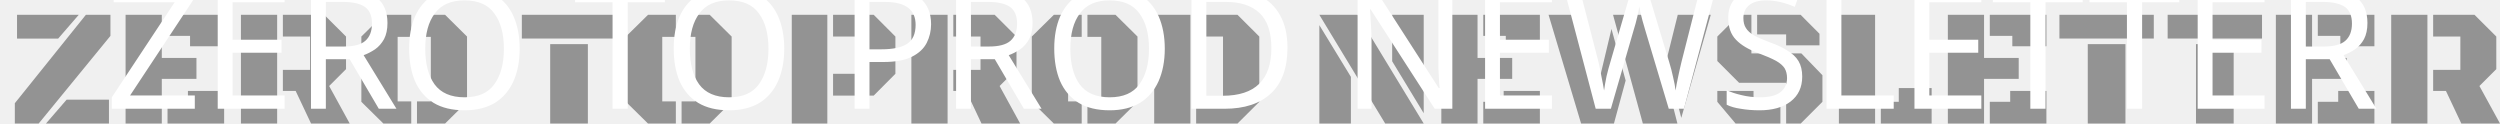
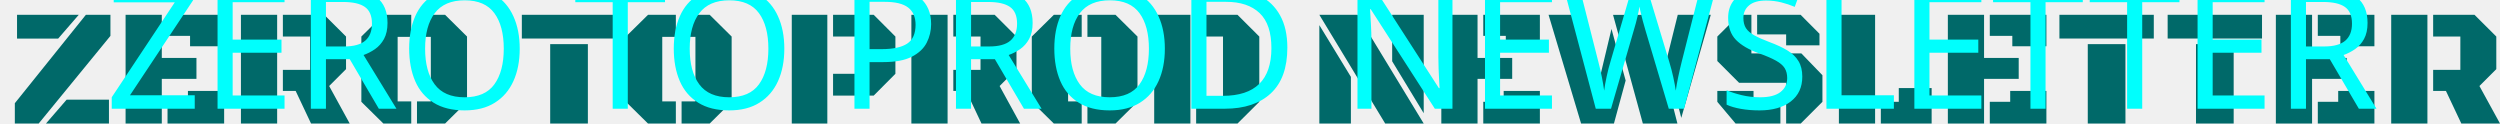
- <svg xmlns="http://www.w3.org/2000/svg" width="512" height="25.301">
-   <g stroke-width=".246" font-size="8.467" font-family="Black Ops One" letter-spacing="0" word-spacing="0" text-anchor="middle">
-     <path d="M3.037 25.3v-4.16L17.583 3.037h5.033V7.35L7.92 25.3zM3.49 7.904V3.037h12.634l-4.212 4.866zM9.413 25.3l4.227-4.882h8.674V25.3zm16.307 0V3.037h7.416v8.825h7.097v4.295h-7.097v9.144zM38.924 9.48V7.349H34.31V3.037h11.594V9.48zM34.31 25.3v-4.445h4.178v-2.232h7.416v6.678zm23.623-6.677v-4.311h5.57V7.483h-5.57V3.037h8.473l4.463 4.446v6.678l-3.457 3.456 4.212 7.684h-7.92l-3.154-6.678zm-8.59 6.678V3.037h7.416v22.264zm36.055 0v-4.53h2.835V7.55h-2.835V3.036h5.755l4.496 4.446v13.372L91.153 25.3zm-6.879 0l-4.513-4.446V7.483l4.513-4.446h5.704V7.55h-2.785v13.22h2.785v4.53zm28.354-17.415V3.037h19.328v4.849zm5.805 17.415V9.043h7.718v16.258zm26.911 0v-4.53h2.836V7.55h-2.836V3.036h5.755l4.496 4.446v13.372l-4.496 4.446zm-6.878 0l-4.514-4.446V7.483l4.514-4.446h5.704V7.55h-2.785v13.22h2.785v4.53zm37.9-5.721v-4.463h5.386V7.483h-5.386V3.037h8.322l4.446 4.446v7.634l-4.446 4.463zm-8.456 5.72V3.038h7.282v22.264zm33.085-6.677v-4.311h5.57V7.483h-5.57V3.037h8.473l4.463 4.446v6.678l-3.456 3.456 4.21 7.684h-7.918l-3.154-6.678zm-8.59 6.678V3.037h7.416v22.264zm36.055 0v-4.53h2.836V7.55h-2.836V3.036h5.755l4.496 4.446v13.372L228.46 25.3zm-6.879 0l-4.513-4.446V7.483l4.513-4.446h5.705V7.55h-2.785v13.22h2.785v4.53zm29.143 0v-4.446h5.503V7.483h-5.503V3.037h8.473l4.462 4.446v13.372l-4.462 4.446zm-8.59 0V3.037h7.416v22.264zm47.312 0L270.202 3.037h7.835l13.54 22.264zm7.886-2.114l-6.46-10.637V3.037h6.46zM270.202 25.3V5.15l6.46 10.587V25.3zm24.982 0V3.037h7.416v8.825h7.097v4.295H302.6v9.144zM308.388 9.48V7.349h-4.614V3.037h11.593V9.48zm-4.614 15.82v-4.445h4.178v-2.232h7.415v6.678zm20.033 0l-6.661-22.263h7.382l3.272 12.23 2.231-9.344 2.902 10.57-2.399 8.808zm12.65 0L330.35 3.038h7.483l5.704 22.264zm7.868-1.157l-3.02-11.862 2.299-9.244h6.761zm21.476 1.158v-8.339h-9.63l-4.463-4.462V7.483l4.462-4.446h2.517v7.902h10.234l4.312 4.463v5.453l-4.446 4.446zm0-16.023V7.047h-5.94v-4.01h8.91l3.858 3.876v2.365zm-10.352 16.023l-3.741-4.446v-2.232h7.415v2.651h5.503v4.027zm21.156 0V3.037h7.416v22.264zm8.59 0v-4.446h3.675v-2.819h6.728v7.265zm13.725 0V3.037h7.415v8.825h7.097v4.295h-7.097v9.144zM412.123 9.48V7.349h-4.613V3.037h11.593V9.48zM407.51 25.3v-4.445h4.177v-2.232h7.416v6.678zm14.26-17.414V3.037h19.328v4.849zm5.806 17.415V9.043h7.717v16.258zm16.358-17.415V3.037h19.327v4.849zm5.805 17.415V9.043h7.717v16.258zm16.358 0V3.037h7.415v8.825h7.097v4.295h-7.097v9.144zM479.3 9.48V7.349h-4.614V3.037h11.593V9.48zm-4.614 15.82v-4.445h4.177v-2.232h7.416v6.678zm23.623-6.677v-4.311h5.57V7.483h-5.57V3.037h8.472l4.463 4.446v6.678l-3.456 3.456L512 25.3h-7.919l-3.154-6.678zm-8.59 6.678V3.037h7.415v22.264z" style="line-height:1.25;-inkscape-font-specification:'Black Ops One, Normal';text-align:center" aria-label="ZERO TO PROD NEWSLETTER" fill="#939393" />
-     <text style="line-height:1.25;-inkscape-font-specification:'Black Ops One, Normal';font-variant-ligatures:normal;font-variant-caps:normal;font-variant-numeric:normal;font-variant-east-asian:normal;text-align:center" x="76.74" y="120.17" font-weight="400" fill="#fff" stroke-width=".065" transform="matrix(4.05831 0 0 4.05831 -57.044 -465.422)">
-       <tspan style="-inkscape-font-specification:'Black Ops One, Normal';font-variant-ligatures:normal;font-variant-caps:normal;font-variant-numeric:normal;font-variant-east-asian:normal" x="76.74" y="120.17">ZERO TO PROD NEWSLETTER</tspan>
+ <svg xmlns="http://www.w3.org/2000/svg" width="512" height="25.301" version="1.1" id="svg1">
+   <defs id="defs1" />
+   <g id="g1">
+     <path d="M 3.037,25.3 V 21.14 L 17.583,3.037 h 5.033 V 7.35 L 7.92,25.3 Z M 3.49,7.904 V 3.037 H 16.124 L 11.912,7.903 Z M 9.413,25.3 13.64,20.418 h 8.674 V 25.3 Z m 16.307,0 V 3.037 h 7.416 v 8.825 h 7.097 v 4.295 h -7.097 v 9.144 z M 38.924,9.48 V 7.349 H 34.31 V 3.037 H 45.904 V 9.48 Z M 34.31,25.3 v -4.445 h 4.178 v -2.232 h 7.416 v 6.678 z m 23.623,-6.677 v -4.311 h 5.57 V 7.483 h -5.57 V 3.037 h 8.473 l 4.463,4.446 v 6.678 l -3.457,3.456 4.212,7.684 h -7.92 L 60.55,18.623 Z m -8.59,6.678 V 3.037 h 7.416 v 22.264 z m 36.055,0 v -4.53 h 2.835 V 7.55 H 85.398 V 3.036 h 5.755 l 4.496,4.446 V 20.854 L 91.153,25.3 Z m -6.879,0 -4.513,-4.446 V 7.483 l 4.513,-4.446 h 5.704 V 7.55 h -2.785 v 13.22 h 2.785 V 25.3 Z M 106.873,7.886 V 3.037 h 19.328 v 4.849 z m 5.805,17.415 V 9.043 h 7.718 v 16.258 z m 26.911,0 v -4.53 h 2.836 V 7.55 h -2.836 V 3.036 h 5.755 l 4.496,4.446 v 13.372 l -4.496,4.446 z m -6.878,0 -4.514,-4.446 V 7.483 l 4.514,-4.446 h 5.704 V 7.55 h -2.785 v 13.22 h 2.785 v 4.53 z m 37.9,-5.721 v -4.463 h 5.386 V 7.483 h -5.386 V 3.037 h 8.322 l 4.446,4.446 v 7.634 l -4.446,4.463 z m -8.456,5.72 V 3.038 h 7.282 v 22.264 z m 33.085,-6.677 v -4.311 h 5.57 V 7.483 h -5.57 V 3.037 h 8.473 l 4.463,4.446 v 6.678 l -3.456,3.456 4.21,7.684 h -7.918 l -3.154,-6.678 z m -8.59,6.678 V 3.037 h 7.416 v 22.264 z m 36.055,0 v -4.53 h 2.836 V 7.55 h -2.836 V 3.036 h 5.755 l 4.496,4.446 V 20.854 L 228.46,25.3 Z m -6.879,0 -4.513,-4.446 V 7.483 l 4.513,-4.446 h 5.705 V 7.55 h -2.785 v 13.22 h 2.785 v 4.53 z m 29.143,0 v -4.446 h 5.503 V 7.483 h -5.503 V 3.037 h 8.473 l 4.462,4.446 v 13.372 l -4.462,4.446 z m -8.59,0 V 3.037 h 7.416 v 22.264 z m 47.312,0 -13.489,-22.264 h 7.835 l 13.54,22.264 z m 7.886,-2.114 -6.46,-10.637 V 3.037 h 6.46 z M 270.202,25.3 V 5.15 l 6.46,10.587 V 25.3 Z m 24.982,0 V 3.037 h 7.416 v 8.825 h 7.097 v 4.295 H 302.6 v 9.144 z M 308.388,9.48 V 7.349 h -4.614 V 3.037 h 11.593 V 9.48 Z m -4.614,15.82 v -4.445 h 4.178 v -2.232 h 7.415 v 6.678 z m 20.033,0 -6.661,-22.263 h 7.382 l 3.272,12.23 2.231,-9.344 2.902,10.57 -2.399,8.808 z m 12.65,0 -6.107,-22.262 h 7.483 l 5.704,22.264 z m 7.868,-1.157 -3.02,-11.862 2.299,-9.244 h 6.761 z m 21.476,1.158 v -8.339 h -9.63 L 351.708,12.5 V 7.483 l 4.462,-4.446 h 2.517 v 7.902 h 10.234 l 4.312,4.463 v 5.453 l -4.446,4.446 z m 0,-16.023 V 7.047 h -5.94 v -4.01 h 8.91 l 3.858,3.876 v 2.365 z m -10.352,16.023 -3.741,-4.446 v -2.232 h 7.415 v 2.651 h 5.503 v 4.027 z m 21.156,0 V 3.037 h 7.416 v 22.264 z m 8.59,0 v -4.446 h 3.675 v -2.819 h 6.728 v 7.265 z m 13.725,0 V 3.037 h 7.415 v 8.825 h 7.097 v 4.295 h -7.097 v 9.144 z M 412.123,9.48 V 7.349 H 407.51 V 3.037 h 11.593 V 9.48 Z M 407.51,25.3 v -4.445 h 4.177 v -2.232 h 7.416 v 6.678 z M 421.77,7.886 V 3.037 h 19.328 v 4.849 z m 5.806,17.415 V 9.043 h 7.717 V 25.301 Z M 443.934,7.886 V 3.037 h 19.327 v 4.849 z m 5.805,17.415 V 9.043 h 7.717 v 16.258 z m 16.358,0 V 3.037 h 7.415 v 8.825 h 7.097 v 4.295 h -7.097 v 9.144 z M 479.3,9.48 V 7.349 h -4.614 V 3.037 h 11.593 V 9.48 Z m -4.614,15.82 v -4.445 h 4.177 v -2.232 h 7.416 v 6.678 z m 23.623,-6.677 v -4.311 h 5.57 V 7.483 h -5.57 V 3.037 h 8.472 l 4.463,4.446 v 6.678 L 507.788,17.617 512,25.3 h -7.919 l -3.154,-6.678 z m -8.59,6.678 V 3.037 h 7.415 v 22.264 z" style="font-size:8.467px;line-height:1.25;font-family:'Black Ops One';-inkscape-font-specification:'Black Ops One, Normal';text-align:center;letter-spacing:0;word-spacing:0;text-anchor:middle;stroke-width:0.246;fill:#006969;fill-opacity:1" aria-label="ZERO TO PROD NEWSLETTER" fill="#939393" id="path1" />
+     <text style="font-size:34.362px;line-height:1.25;font-family:'Black Ops One';-inkscape-font-specification:'Black Ops One, Normal';font-variant-ligatures:normal;font-variant-caps:normal;font-variant-numeric:normal;font-variant-east-asian:normal;text-align:center;letter-spacing:0;word-spacing:0;text-anchor:middle;fill:#00fffd;fill-opacity:1" x="254.391" y="22.265" font-weight="400" fill="#ffffff" stroke-width="0.264" id="text1">
+       <tspan style="-inkscape-font-specification:'Black Ops One, Normal';font-variant-ligatures:normal;font-variant-caps:normal;font-variant-numeric:normal;font-variant-east-asian:normal;stroke-width:0.264;fill:#00fffd;fill-opacity:1" x="254.391" y="22.265" id="tspan1">ZERO TO PROD NEWSLETTER</tspan>
    </text>
  </g>
</svg>
